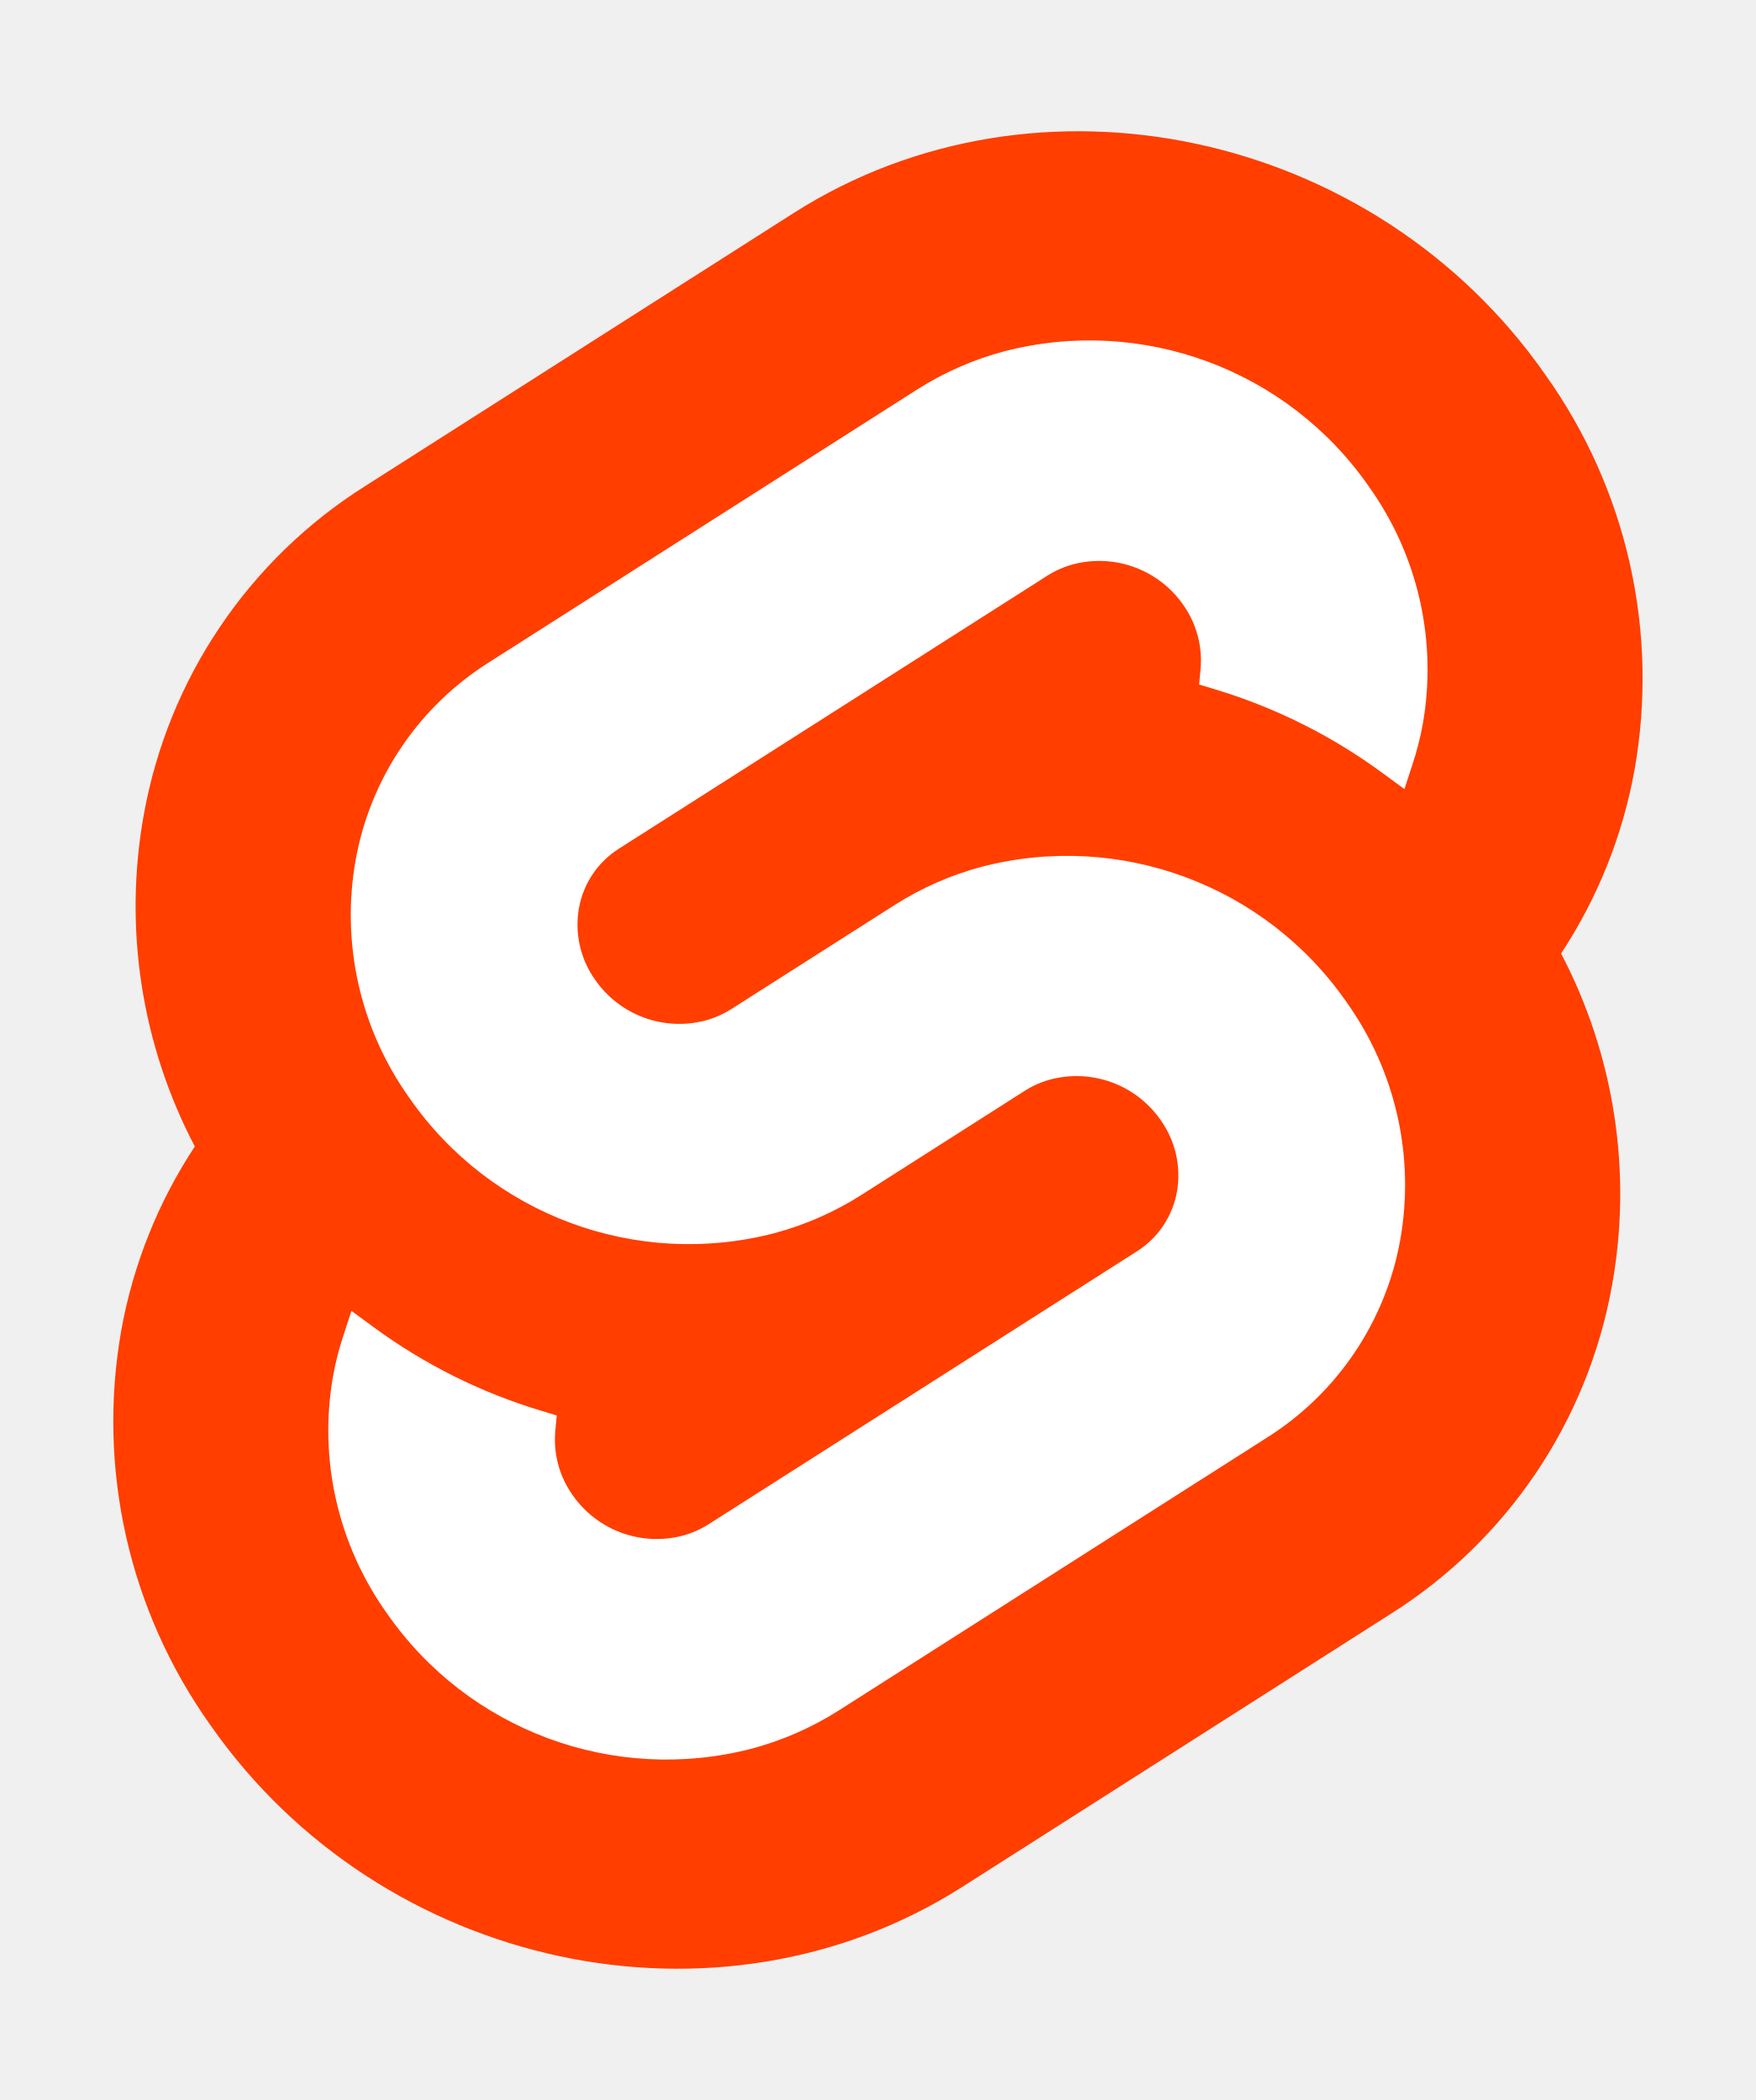
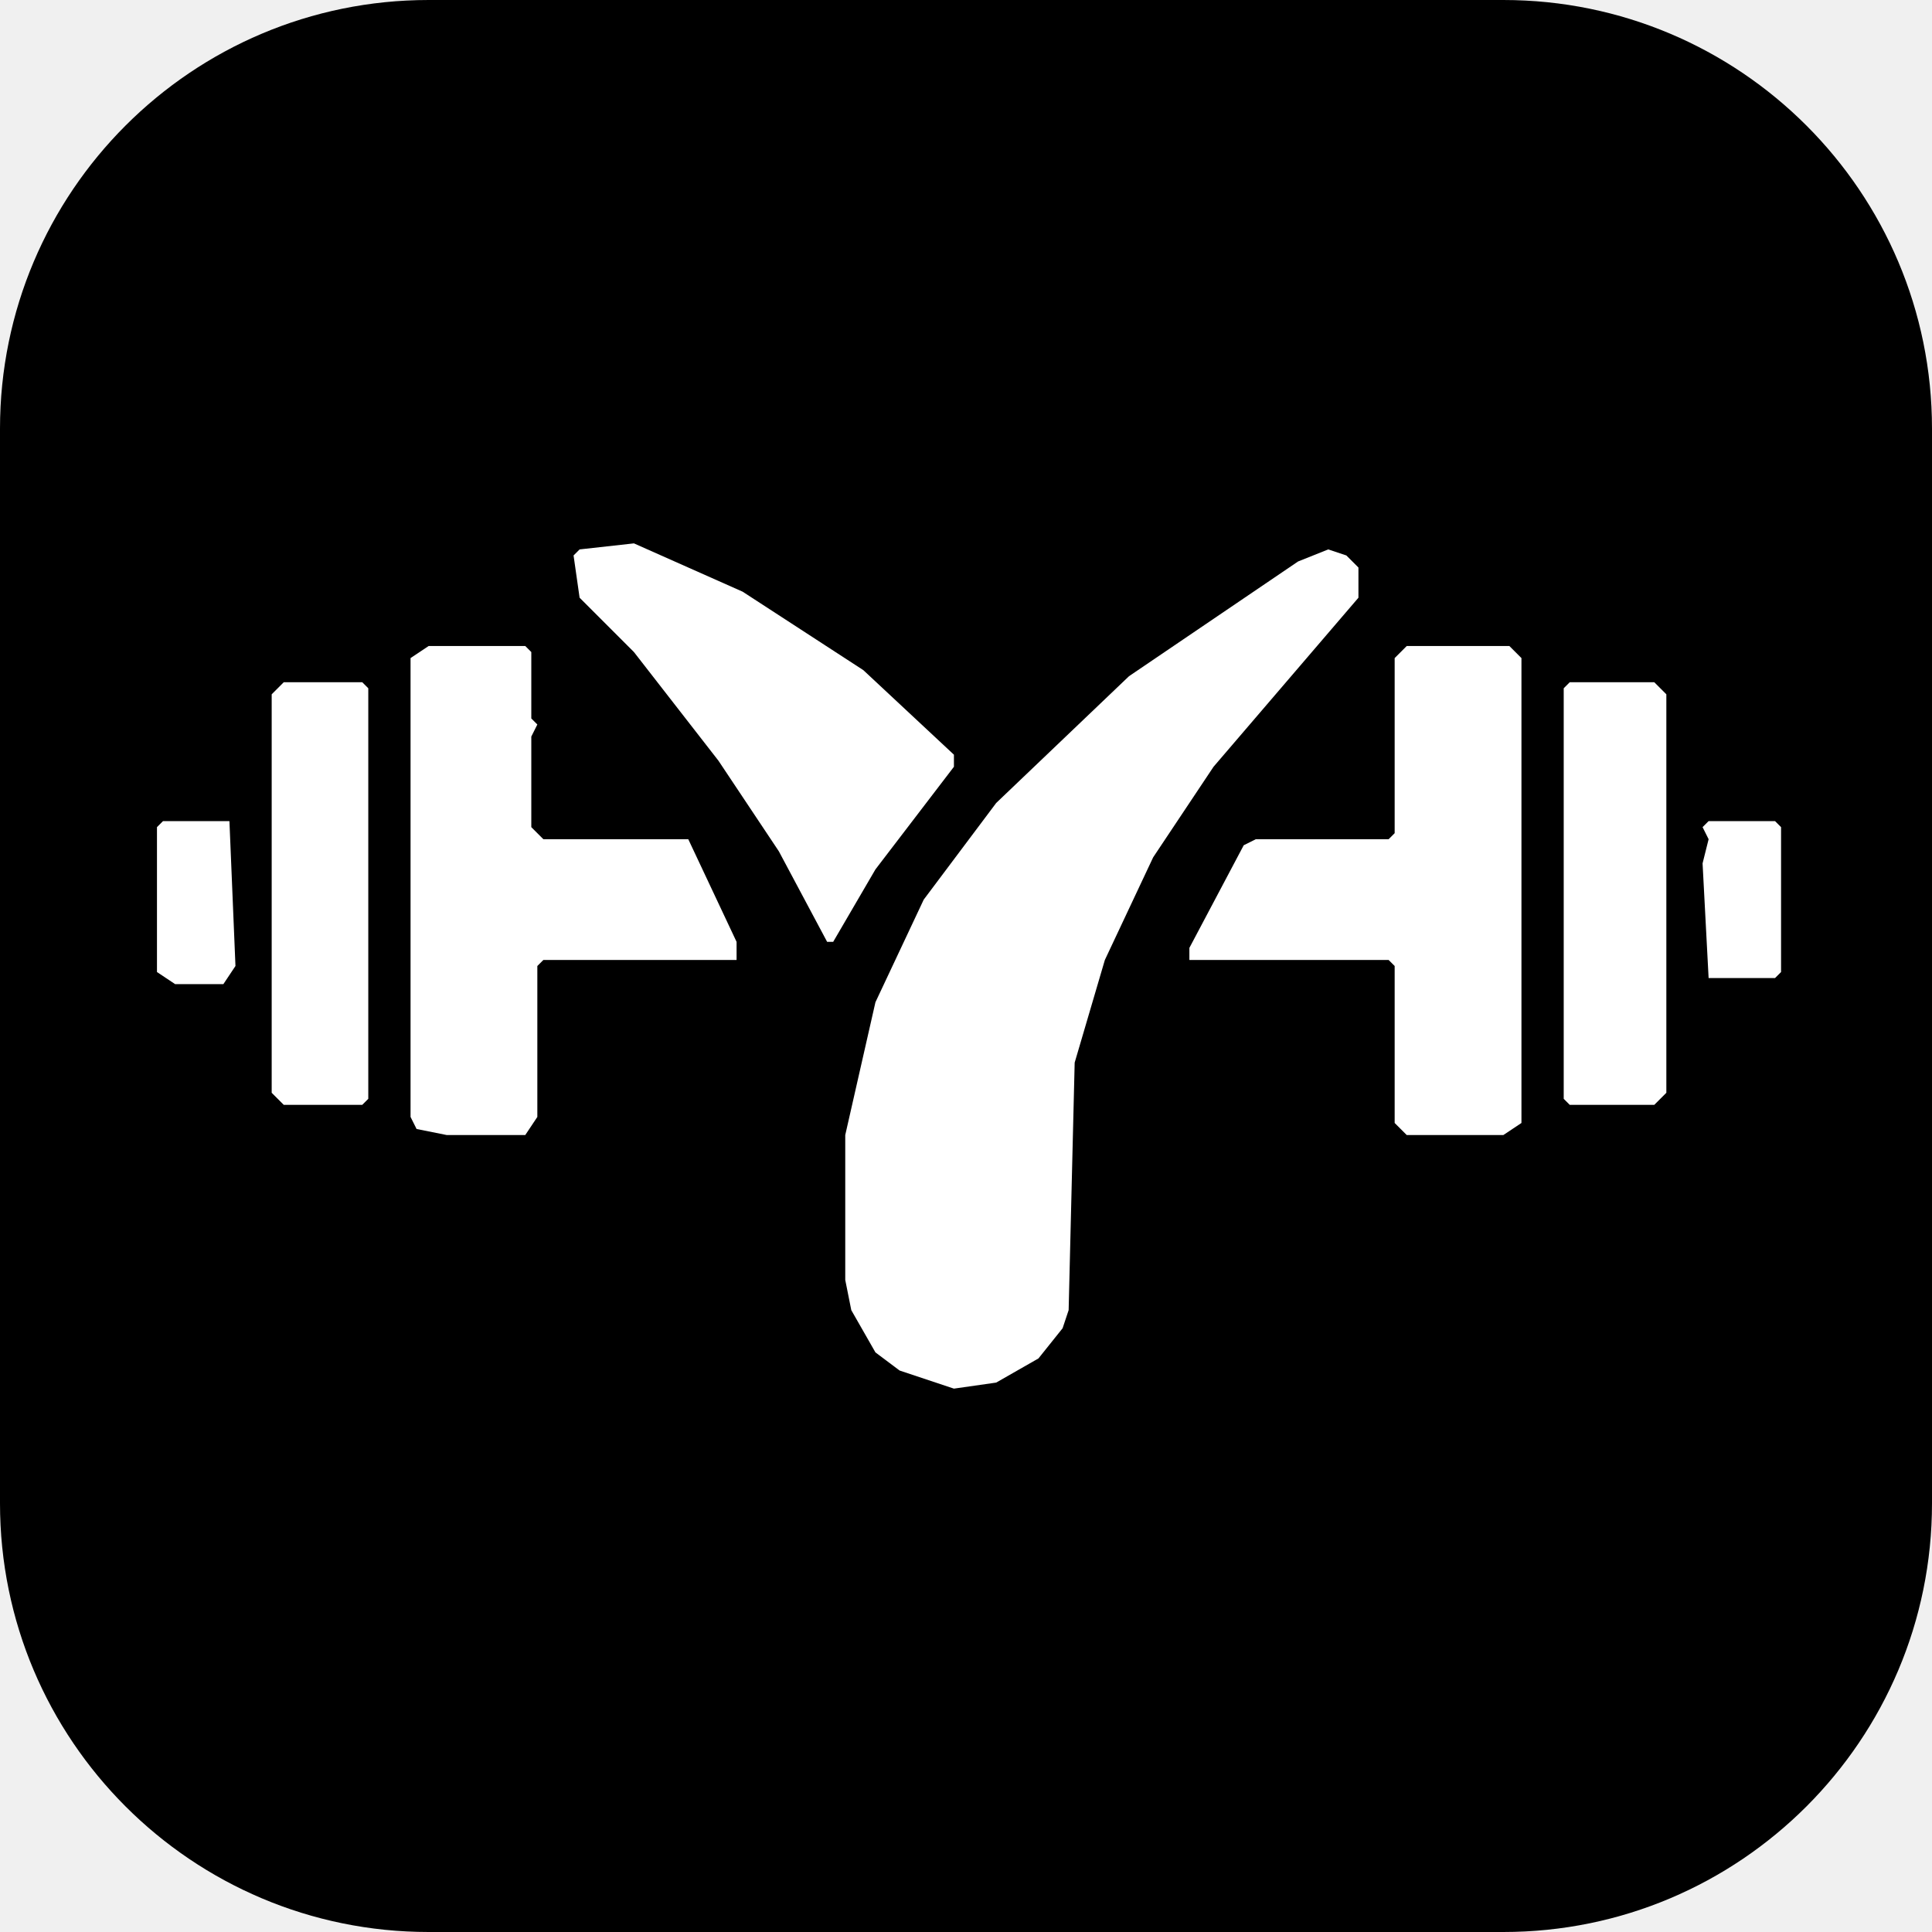
- <svg xmlns="http://www.w3.org/2000/svg" width="107" height="128" viewBox="0 0 107 128">
-   <path d="M94.157 22.819c-10.4-14.885-30.94-19.297-45.792-9.835L22.282 29.608A29.92 29.92 0 0 0 8.764 49.65a31.5 31.5 0 0 0 3.108 20.231 30 30 0 0 0-4.477 11.183 31.9 31.9 0 0 0 5.448 24.116c10.402 14.887 30.942 19.297 45.791 9.835l26.083-16.624A29.92 29.92 0 0 0 98.235 78.35a31.53 31.53 0 0 0-3.105-20.232 30 30 0 0 0 4.474-11.182 31.88 31.88 0 0 0-5.447-24.116" style="fill:#ff3e00" />
-   <path d="M45.817 106.582a20.72 20.72 0 0 1-22.237-8.243 19.17 19.17 0 0 1-3.277-14.503 18 18 0 0 1 .624-2.435l.49-1.498 1.337.981a33.6 33.6 0 0 0 10.203 5.098l.97.294-.09.968a5.85 5.85 0 0 0 1.052 3.878 6.24 6.24 0 0 0 6.695 2.485 5.8 5.8 0 0 0 1.603-.704L69.27 76.28a5.43 5.43 0 0 0 2.45-3.631 5.8 5.8 0 0 0-.987-4.371 6.24 6.24 0 0 0-6.698-2.487 5.7 5.7 0 0 0-1.6.704l-9.953 6.345a19 19 0 0 1-5.296 2.326 20.72 20.72 0 0 1-22.237-8.243 19.17 19.17 0 0 1-3.277-14.502 17.99 17.99 0 0 1 8.13-12.052l26.081-16.623a19 19 0 0 1 5.3-2.329 20.72 20.72 0 0 1 22.237 8.243 19.17 19.17 0 0 1 3.277 14.503 18 18 0 0 1-.624 2.435l-.49 1.498-1.337-.98a33.6 33.6 0 0 0-10.203-5.1l-.97-.294.09-.968a5.86 5.86 0 0 0-1.052-3.878 6.24 6.24 0 0 0-6.696-2.485 5.8 5.8 0 0 0-1.602.704L37.73 51.72a5.42 5.42 0 0 0-2.449 3.63 5.79 5.79 0 0 0 .986 4.372 6.24 6.24 0 0 0 6.698 2.486 5.8 5.8 0 0 0 1.602-.704l9.952-6.342a19 19 0 0 1 5.295-2.328 20.72 20.72 0 0 1 22.237 8.242 19.17 19.17 0 0 1 3.277 14.503 18 18 0 0 1-8.13 12.053l-26.081 16.622a19 19 0 0 1-5.3 2.328" style="fill:#fff" />
+ <svg xmlns="http://www.w3.org/2000/svg" viewBox="40 -80 320 320" width="512" height="512">
+   <rect x="40" y="-80" width="320" height="320" rx="71" fill="oklch(0.488 0.243 264.376)" style="fill:oklch(0.488 0.243 264.376);stroke:none;color:rgb(255, 255, 255);stroke-width:1px;stroke-linecap:butt;stroke-linejoin:miter;opacity:1;font-family:&quot;Anthropic Sans&quot;, -apple-system, BlinkMacSystemFont, &quot;Segoe UI&quot;, sans-serif;font-size:16px;font-weight:400;text-anchor:start;dominant-baseline:auto" />
+   <path fill="#FFFFFF" fill-rule="evenodd" d="M 323.0 56.0 L 322.0 57.0 L 323.0 59.0 L 322.0 63.0 L 323.0 82.0 L 334.0 82.0 L 335.0 81.0 L 335.0 57.0 L 334.0 56.0 Z M 67.0 56.0 L 66.0 57.0 L 66.0 81.0 L 69.0 83.0 L 77.0 83.0 L 79.0 80.0 L 78.0 56.0 Z M 300.0 33.0 L 299.0 34.0 L 299.0 102.0 L 300.0 103.0 L 314.0 103.0 L 316.0 101.0 L 316.0 35.0 L 314.0 33.0 Z M 87.0 33.0 L 85.0 35.0 L 85.0 101.0 L 87.0 103.0 L 100.0 103.0 L 101.0 102.0 L 101.0 34.0 L 100.0 33.0 Z M 273.0 27.0 L 271.0 29.0 L 271.0 58.0 L 270.0 59.0 L 248.0 59.0 L 246.0 60.0 L 237.0 77.0 L 237.0 79.0 L 270.0 79.0 L 271.0 80.0 L 271.0 106.0 L 273.0 108.0 L 289.0 108.0 L 292.0 106.0 L 292.0 29.0 L 290.0 27.0 Z M 111.0 27.0 L 108.0 29.0 L 108.0 105.0 L 109.0 107.0 L 114.0 108.0 L 127.0 108.0 L 129.0 105.0 L 129.0 80.0 L 130.0 79.0 L 162.0 79.0 L 162.0 76.0 L 154.0 59.0 L 130.0 59.0 L 128.0 57.0 L 128.0 42.0 L 129.0 40.0 L 128.0 39.0 L 128.0 28.0 L 127.0 27.0 Z M 263.0 12.0 L 260.0 11.0 L 255.0 13.0 L 227.0 32.0 L 205.0 53.0 L 193.0 69.0 L 185.0 86.0 L 180.0 108.0 L 180.0 132.0 L 181.0 137.0 L 185.0 144.0 L 189.0 147.0 L 198.0 150.0 L 205.0 149.0 L 212.0 145.0 L 216.0 140.0 L 217.0 137.0 L 218.0 96.0 L 223.0 79.0 L 231.0 62.0 L 241.0 47.0 L 265.0 19.0 L 265.0 14.0 Z M 136.0 11.0 L 135.0 12.0 L 136.0 19.0 L 145.0 28.0 L 159.0 46.0 L 169.0 61.0 L 177.0 76.0 L 178.0 76.0 L 185.0 64.0 L 198.0 47.0 L 198.0 45.0 L 183.0 31.0 L 163.0 18.0 L 145.0 10.0 Z" style="fill:rgb(255, 255, 255);stroke:none;color:rgb(255, 255, 255);stroke-width:1px;stroke-linecap:butt;stroke-linejoin:miter;opacity:1;font-family:&quot;Anthropic Sans&quot;, -apple-system, BlinkMacSystemFont, &quot;Segoe UI&quot;, sans-serif;font-size:16px;font-weight:400;text-anchor:start;dominant-baseline:auto" />
</svg>
